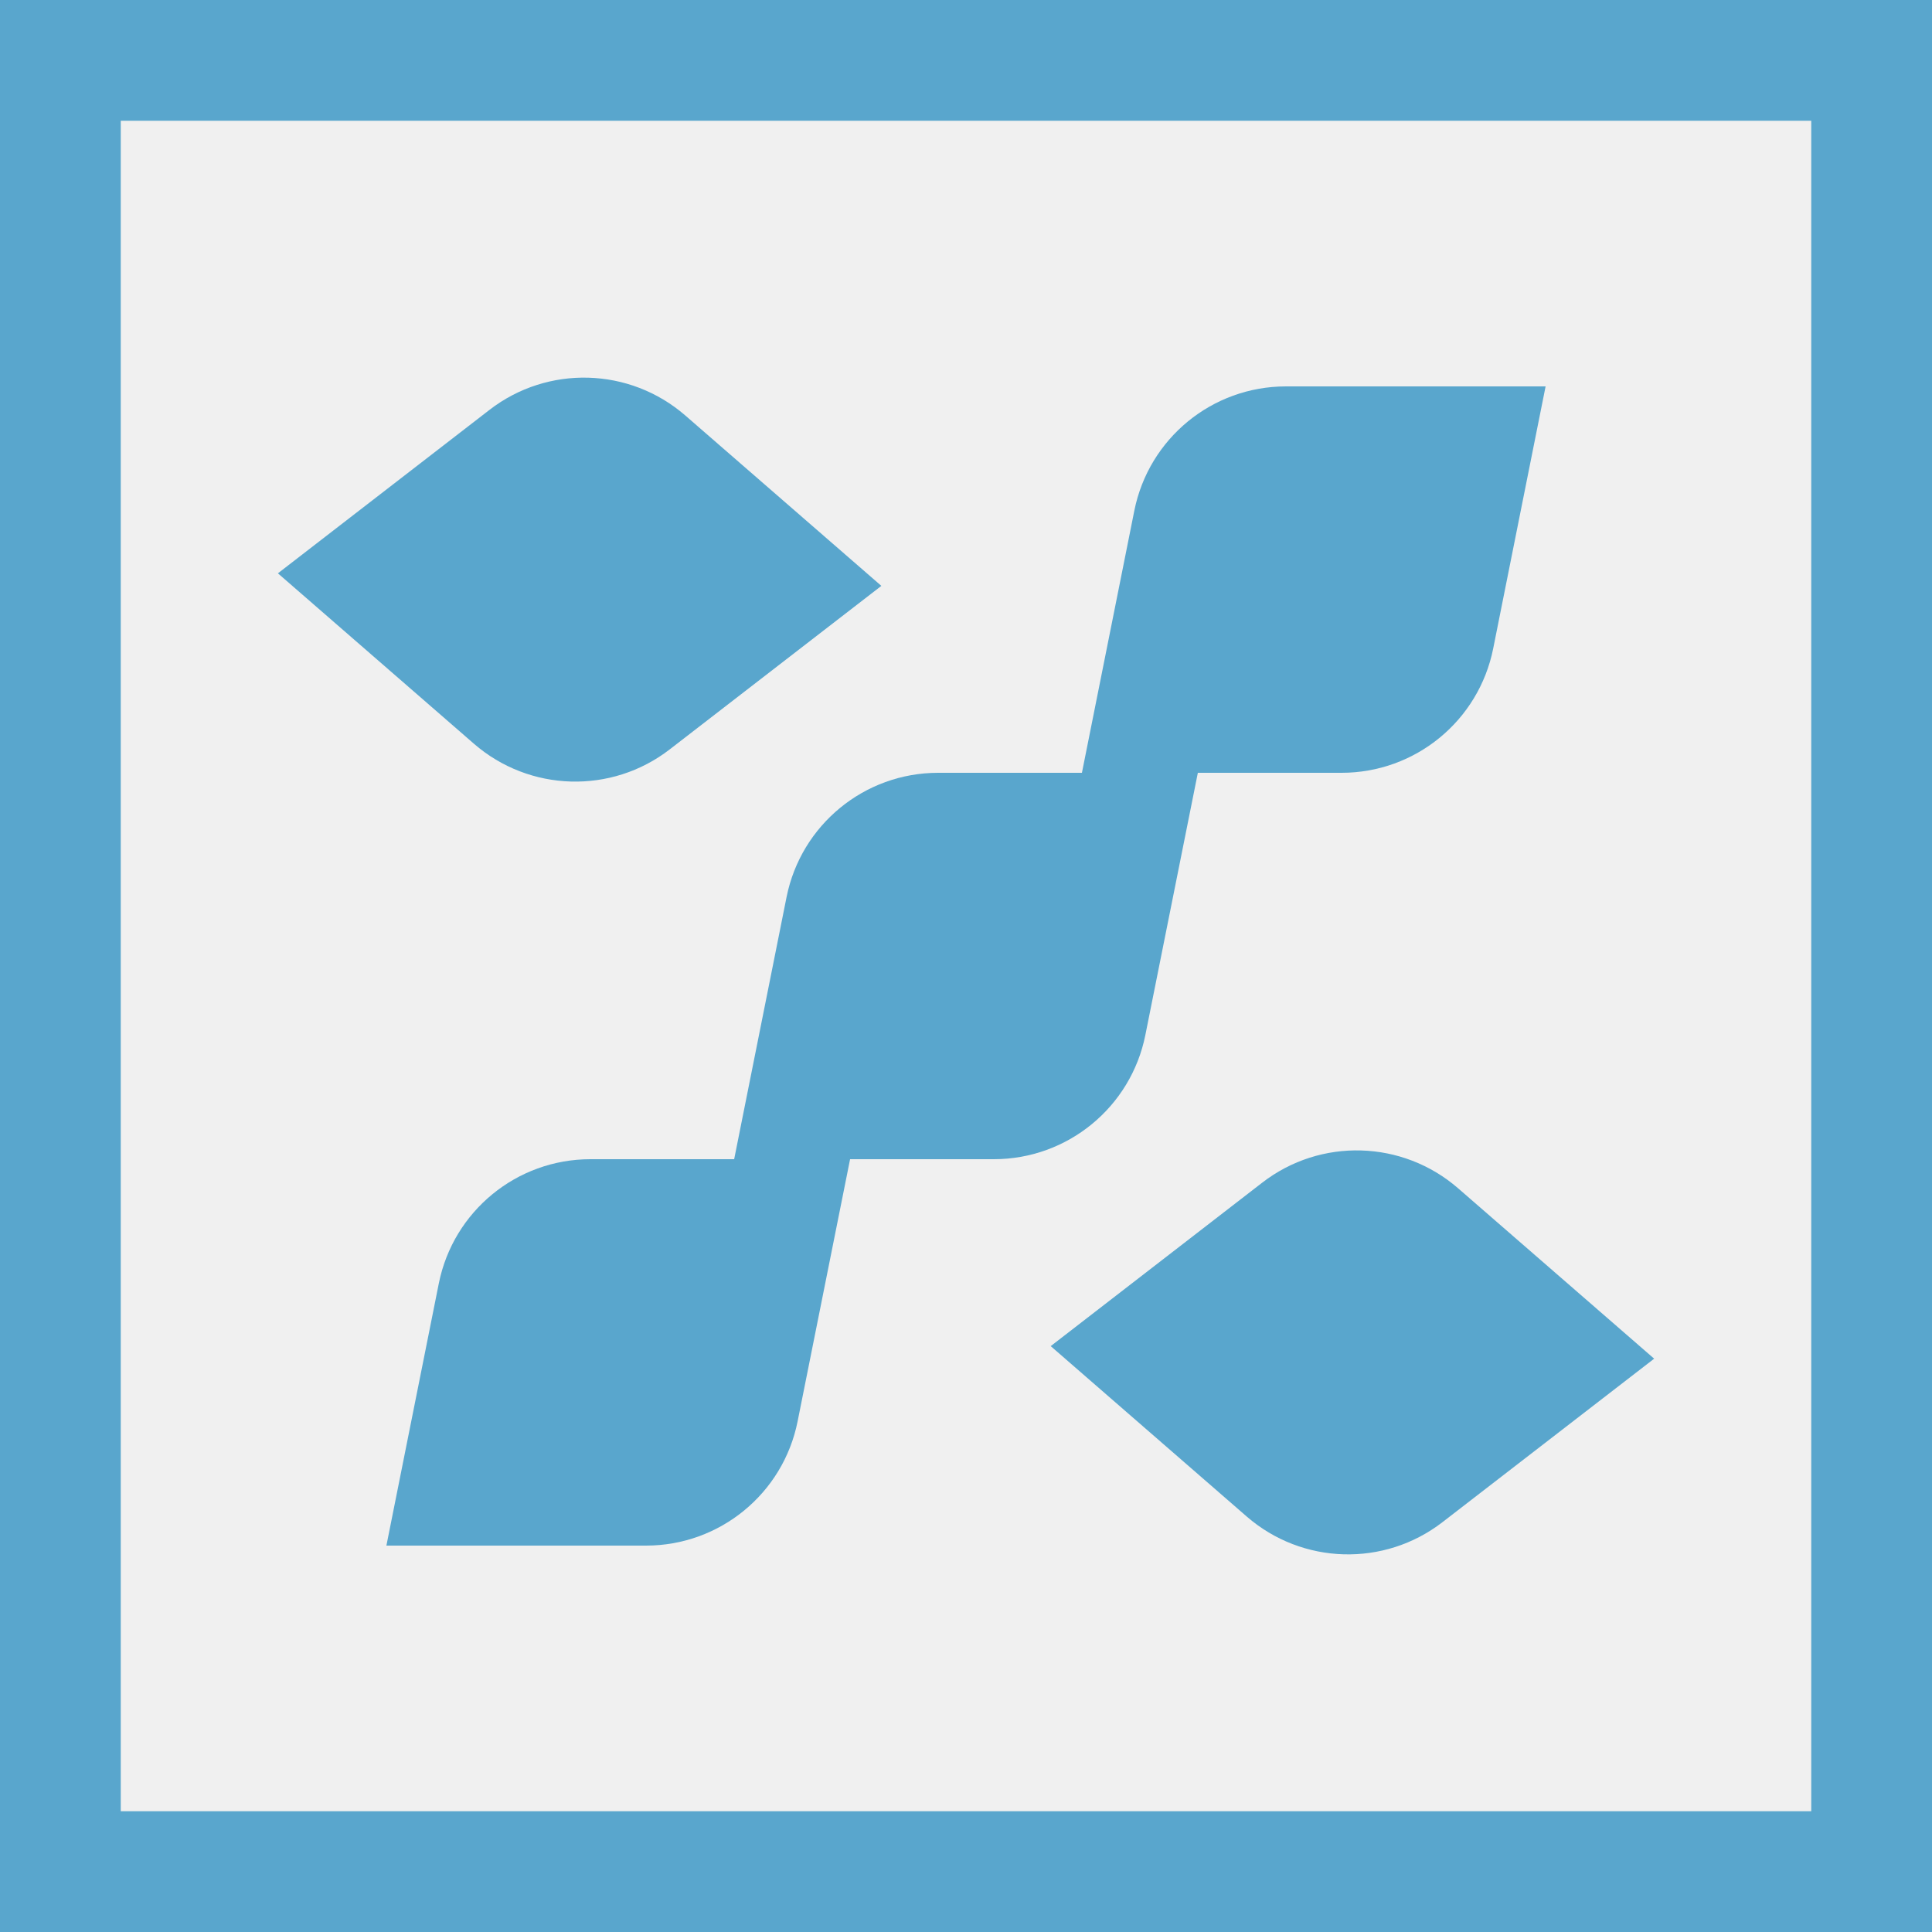
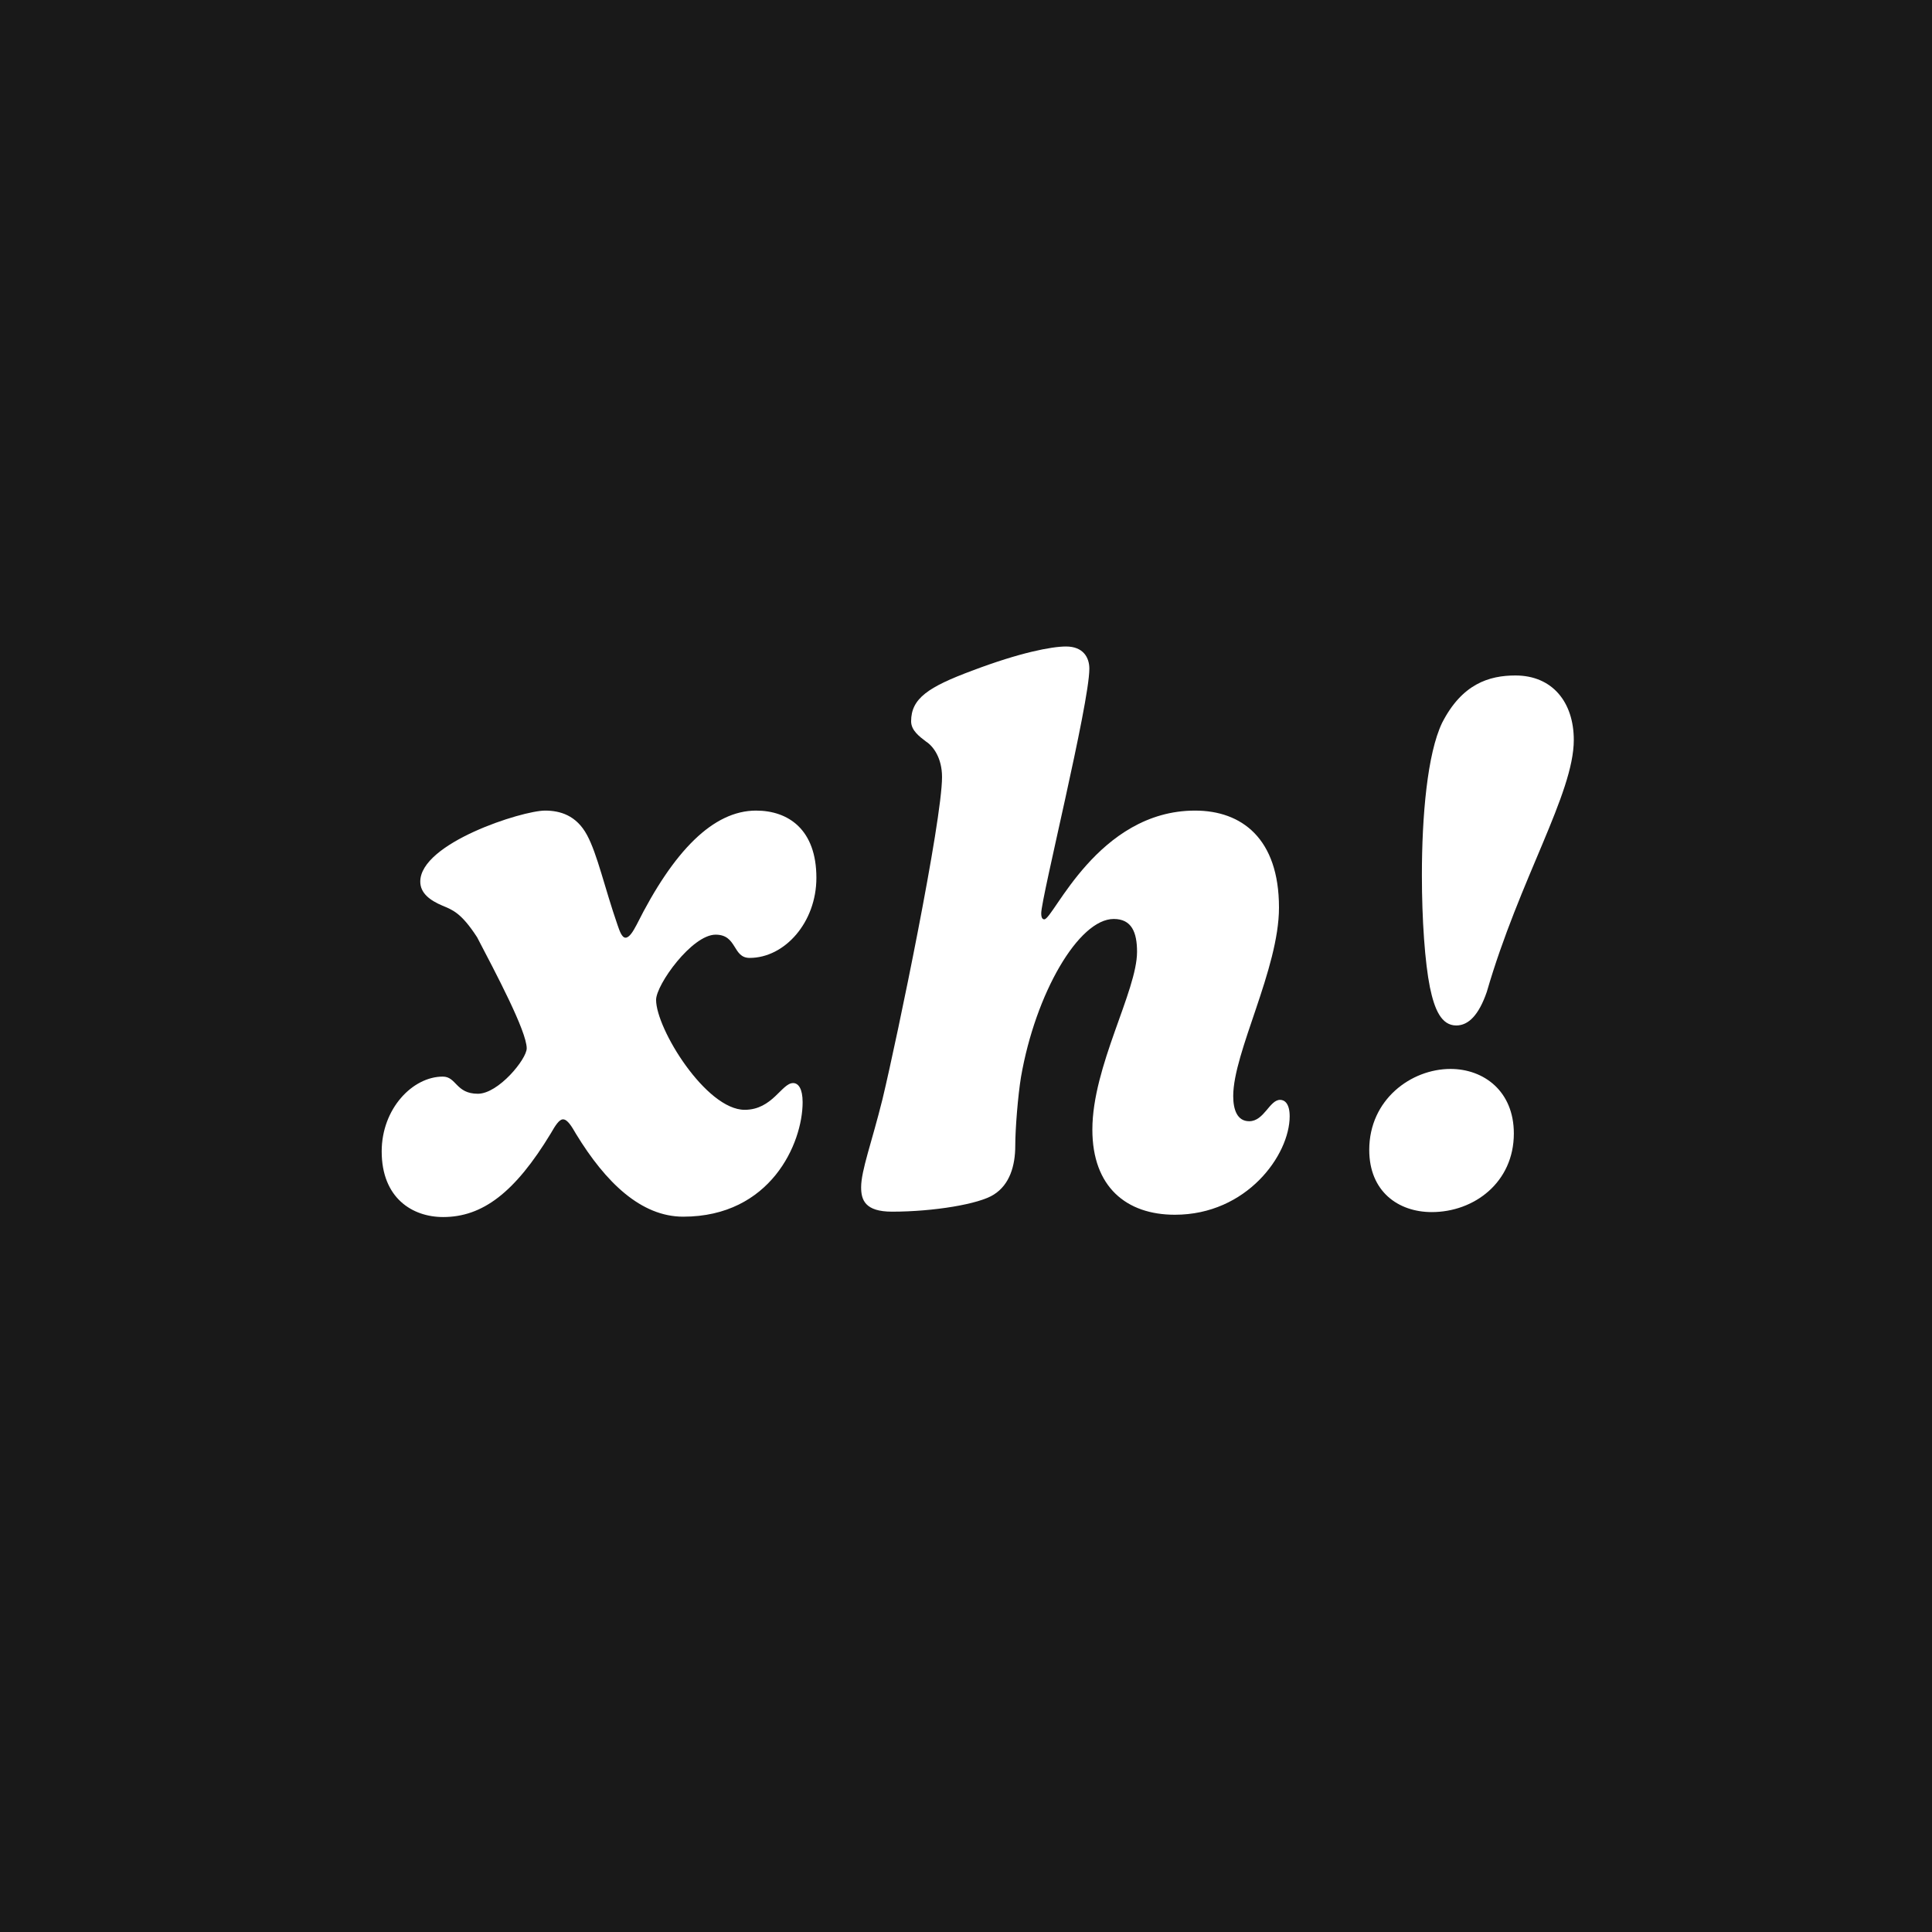
<svg xmlns="http://www.w3.org/2000/svg" width="32" height="32" viewBox="0 0 32 32" fill="none">
-   <g clip-path="url(#clip0_10089_8520)">
-     <path fill-rule="evenodd" clip-rule="evenodd" d="M30 2H2V30H30V2ZM0 0V32H32V0H0Z" fill="#59A6CD" />
-     <path d="M8.107 6.789C9.072 6.043 10.43 6.082 11.351 6.882L14.598 9.704L11.093 12.412C10.128 13.158 8.77 13.118 7.849 12.318L4.603 9.496L8.107 6.789Z" fill="#59A6CD" />
-     <path d="M13.028 14.858C13.268 13.661 14.318 12.8 15.539 12.8H19.84L18.971 17.142C18.732 18.339 17.681 19.2 16.461 19.2H12.16L13.028 14.858Z" fill="#59A6CD" />
-     <path d="M7.268 21.258C7.508 20.061 8.558 19.2 9.779 19.2H14.08L13.211 23.542C12.972 24.739 11.921 25.6 10.701 25.6H6.4L7.268 21.258Z" fill="#59A6CD" />
-     <path d="M20.907 19.588C21.872 18.842 23.23 18.882 24.151 19.682L27.398 22.504L23.893 25.211C22.928 25.957 21.57 25.918 20.649 25.118L17.403 22.296L20.907 19.588Z" fill="#59A6CD" />
-     <path d="M18.788 8.458C19.028 7.261 20.078 6.4 21.299 6.4H25.6L24.732 10.742C24.492 11.939 23.442 12.8 22.221 12.8H17.92L18.788 8.458Z" fill="#59A6CD" />
-   </g>
-   <defs>
-     <clipPath id="clip0_10089_8520">
-       <rect width="32" height="32" fill="white" />
-     </clipPath>
-   </defs>
+   <rect width="32" height="32" fill="#191919" />
+   <path d="M26.067 12.257C26.067 13.142 25.169 14.558 24.626 16.429C24.493 16.814 24.322 16.985 24.12 16.985C23.873 16.985 23.76 16.719 23.684 16.353C23.602 15.948 23.551 15.24 23.551 14.494C23.551 13.521 23.64 12.484 23.886 11.972C24.215 11.328 24.663 11.188 25.1 11.188C25.713 11.188 26.067 11.631 26.067 12.257ZM25.074 18.774C25.074 19.583 24.417 20.076 23.715 20.076C23.159 20.076 22.679 19.735 22.679 19.046C22.679 18.211 23.374 17.705 24.025 17.705C24.575 17.705 25.074 18.072 25.074 18.774Z" fill="white" />
+   <path d="M17.657 10.708C17.942 10.708 18.043 10.891 18.043 11.075C18.043 11.662 17.246 14.873 17.246 15.126C17.246 15.209 17.271 15.227 17.297 15.227C17.448 15.227 18.182 13.426 19.794 13.426C20.565 13.426 21.184 13.887 21.184 15.032C21.184 16.049 20.426 17.427 20.426 18.154C20.426 18.375 20.489 18.571 20.691 18.571C20.938 18.571 21.026 18.217 21.203 18.217C21.279 18.217 21.361 18.281 21.361 18.489C21.361 19.128 20.653 20.12 19.459 20.12C18.656 20.12 18.093 19.659 18.093 18.71C18.093 17.661 18.833 16.416 18.833 15.765C18.833 15.442 18.744 15.221 18.447 15.221C17.866 15.221 17.151 16.454 16.911 17.838C16.861 18.142 16.816 18.691 16.816 18.976C16.816 19.311 16.722 19.621 16.462 19.785C16.222 19.943 15.464 20.069 14.775 20.069C14.326 20.069 14.263 19.873 14.263 19.665C14.263 19.387 14.44 18.919 14.617 18.205C14.87 17.149 15.603 13.597 15.603 12.87C15.603 12.554 15.457 12.358 15.337 12.282C15.23 12.2 15.091 12.099 15.091 11.947C15.091 11.568 15.375 11.378 16.108 11.106C16.892 10.809 17.417 10.708 17.657 10.708Z" fill="white" />
+   <path d="M9.028 13.426C9.274 13.426 9.546 13.502 9.723 13.831C9.894 14.147 10.014 14.703 10.229 15.323C10.26 15.411 10.298 15.531 10.361 15.531C10.425 15.531 10.488 15.424 10.545 15.316C11.158 14.09 11.815 13.426 12.523 13.426C13.054 13.426 13.522 13.736 13.522 14.539C13.522 15.278 12.997 15.866 12.416 15.866C12.131 15.866 12.213 15.481 11.853 15.481C11.461 15.481 10.867 16.309 10.867 16.561C10.867 17.042 11.695 18.382 12.334 18.382C12.795 18.382 12.947 17.939 13.136 17.939C13.225 17.939 13.294 18.034 13.294 18.256C13.294 18.938 12.763 20.152 11.316 20.152C10.62 20.152 10.033 19.589 9.54 18.78C9.47 18.66 9.401 18.54 9.325 18.54C9.262 18.54 9.198 18.641 9.122 18.774C8.528 19.754 7.991 20.158 7.34 20.158C6.828 20.158 6.322 19.842 6.322 19.071C6.322 18.363 6.834 17.832 7.334 17.832C7.561 17.832 7.549 18.116 7.915 18.116C8.256 18.116 8.724 17.541 8.724 17.364C8.724 17.08 8.206 16.106 7.903 15.525C7.637 15.114 7.492 15.07 7.327 15C7.119 14.912 6.961 14.792 6.961 14.602C6.961 13.964 8.648 13.426 9.028 13.426Z" fill="white" />
</svg>
